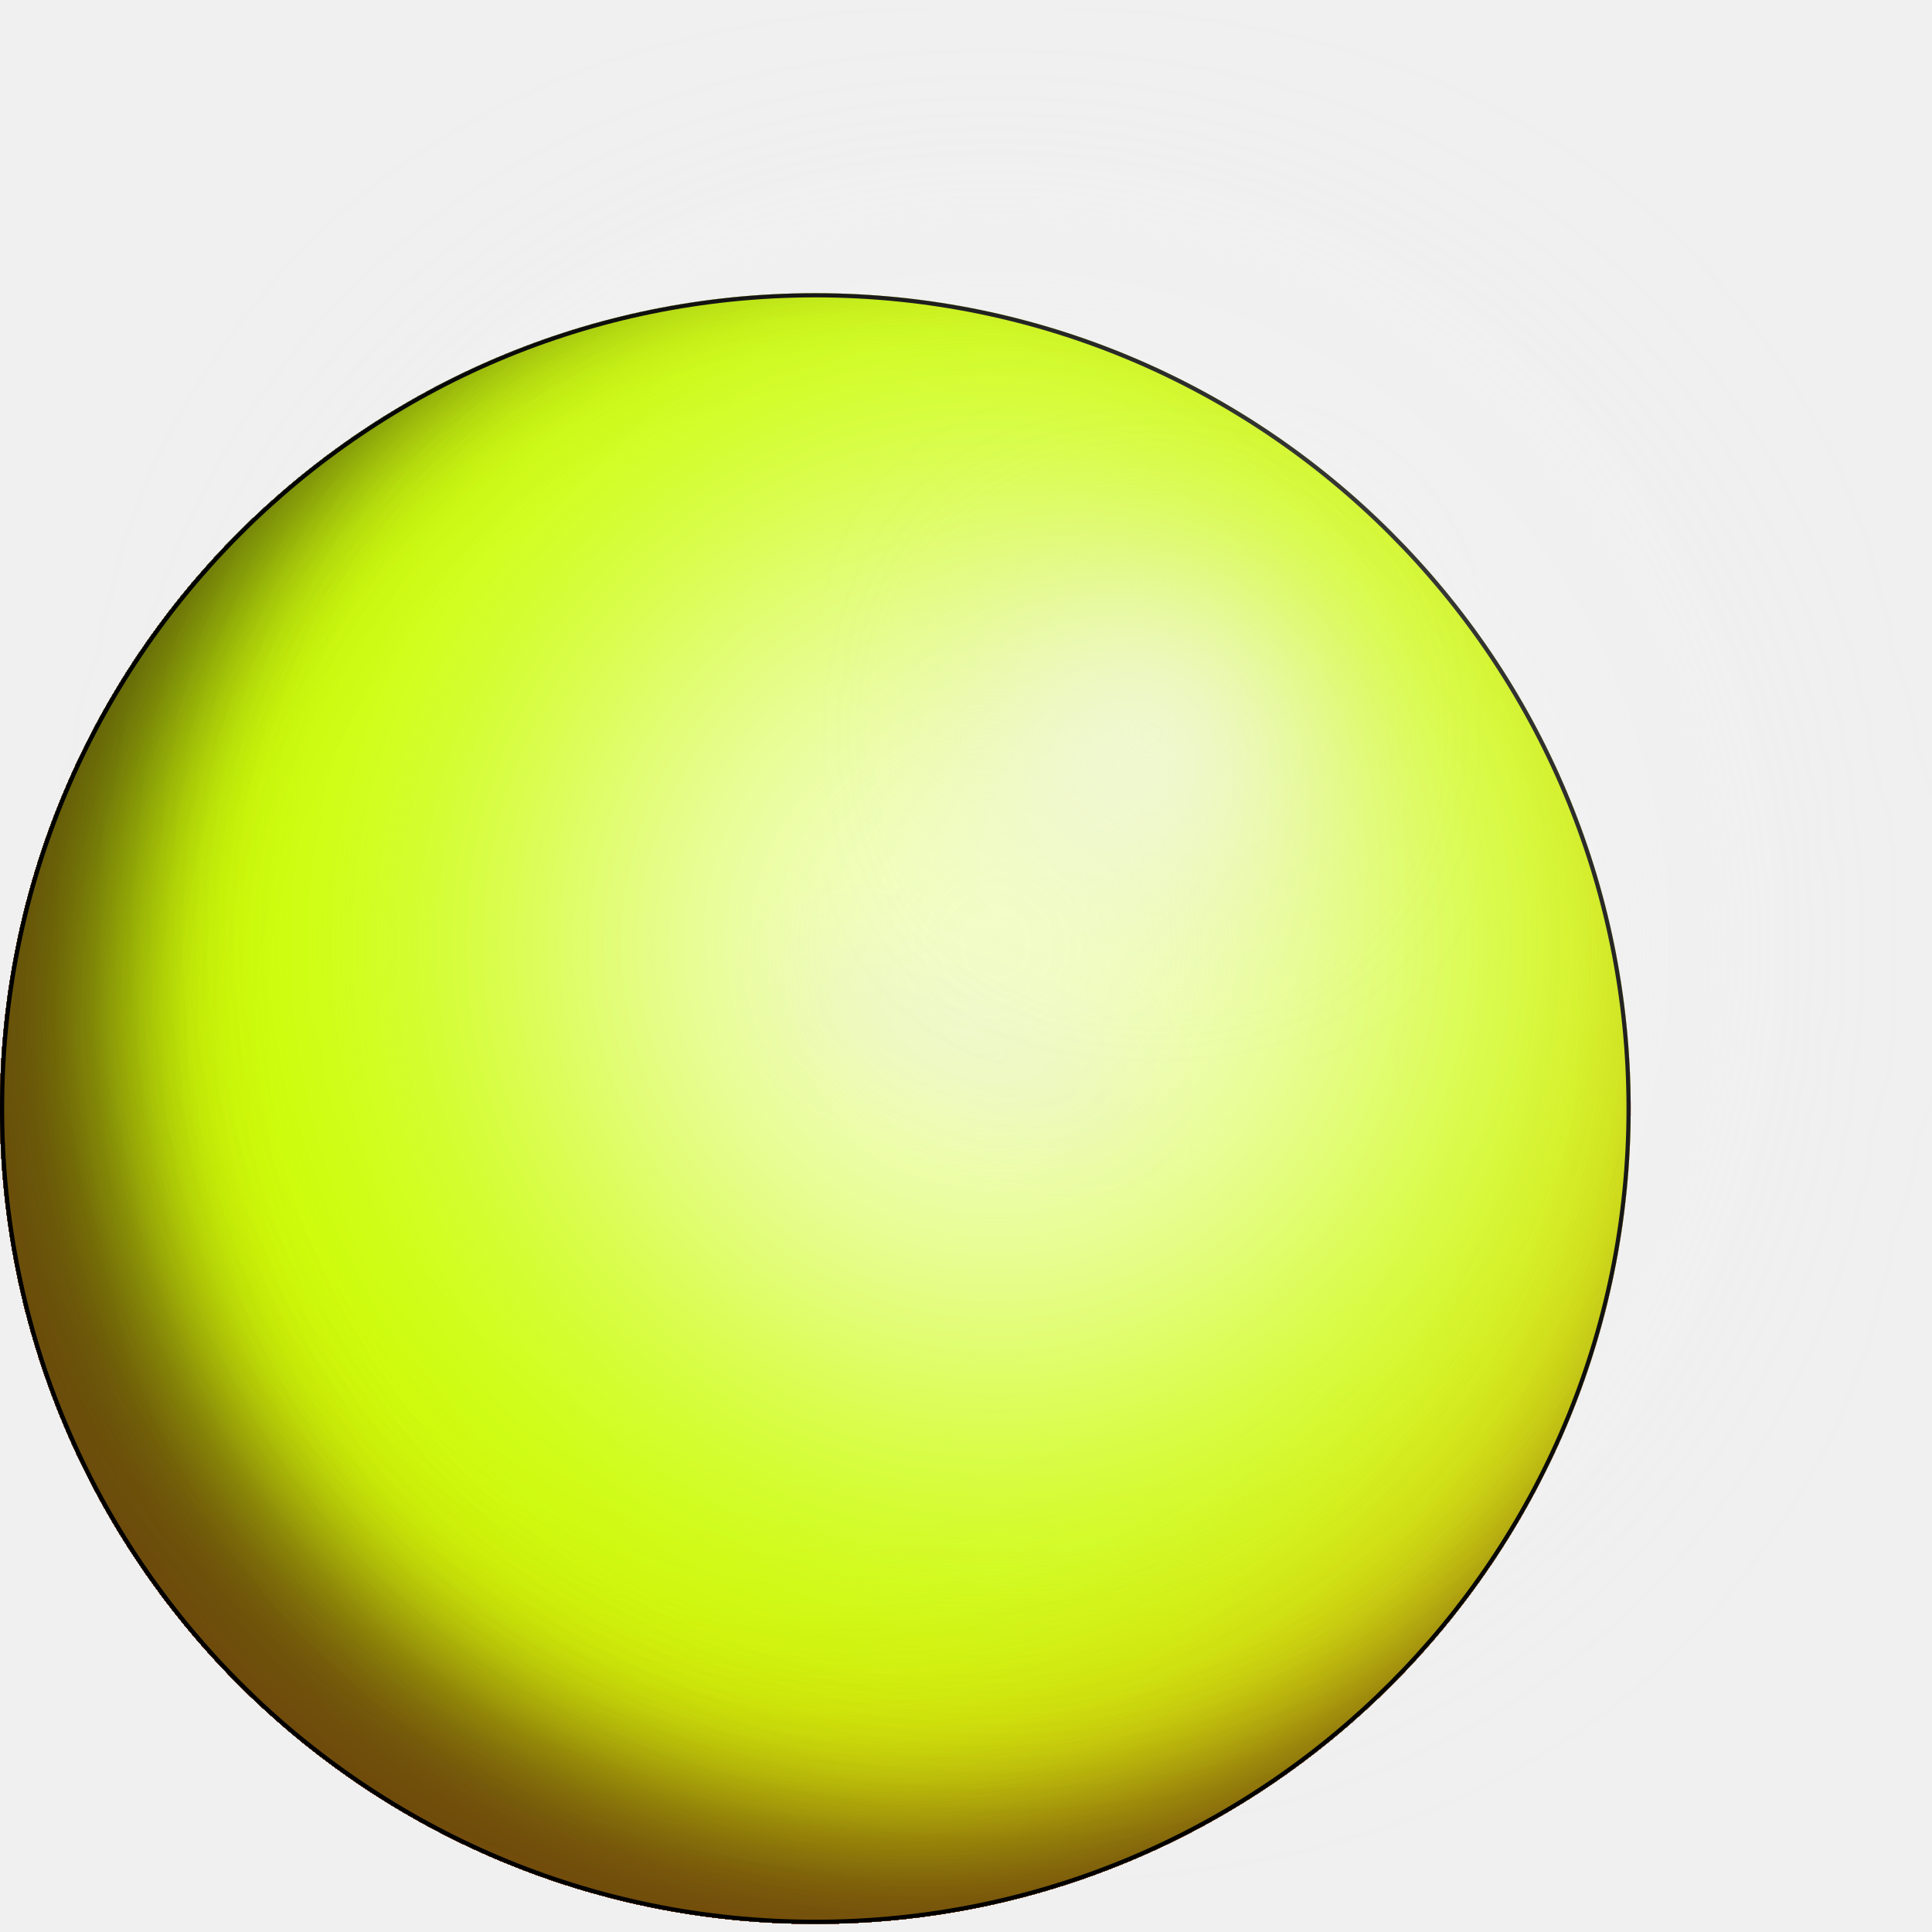
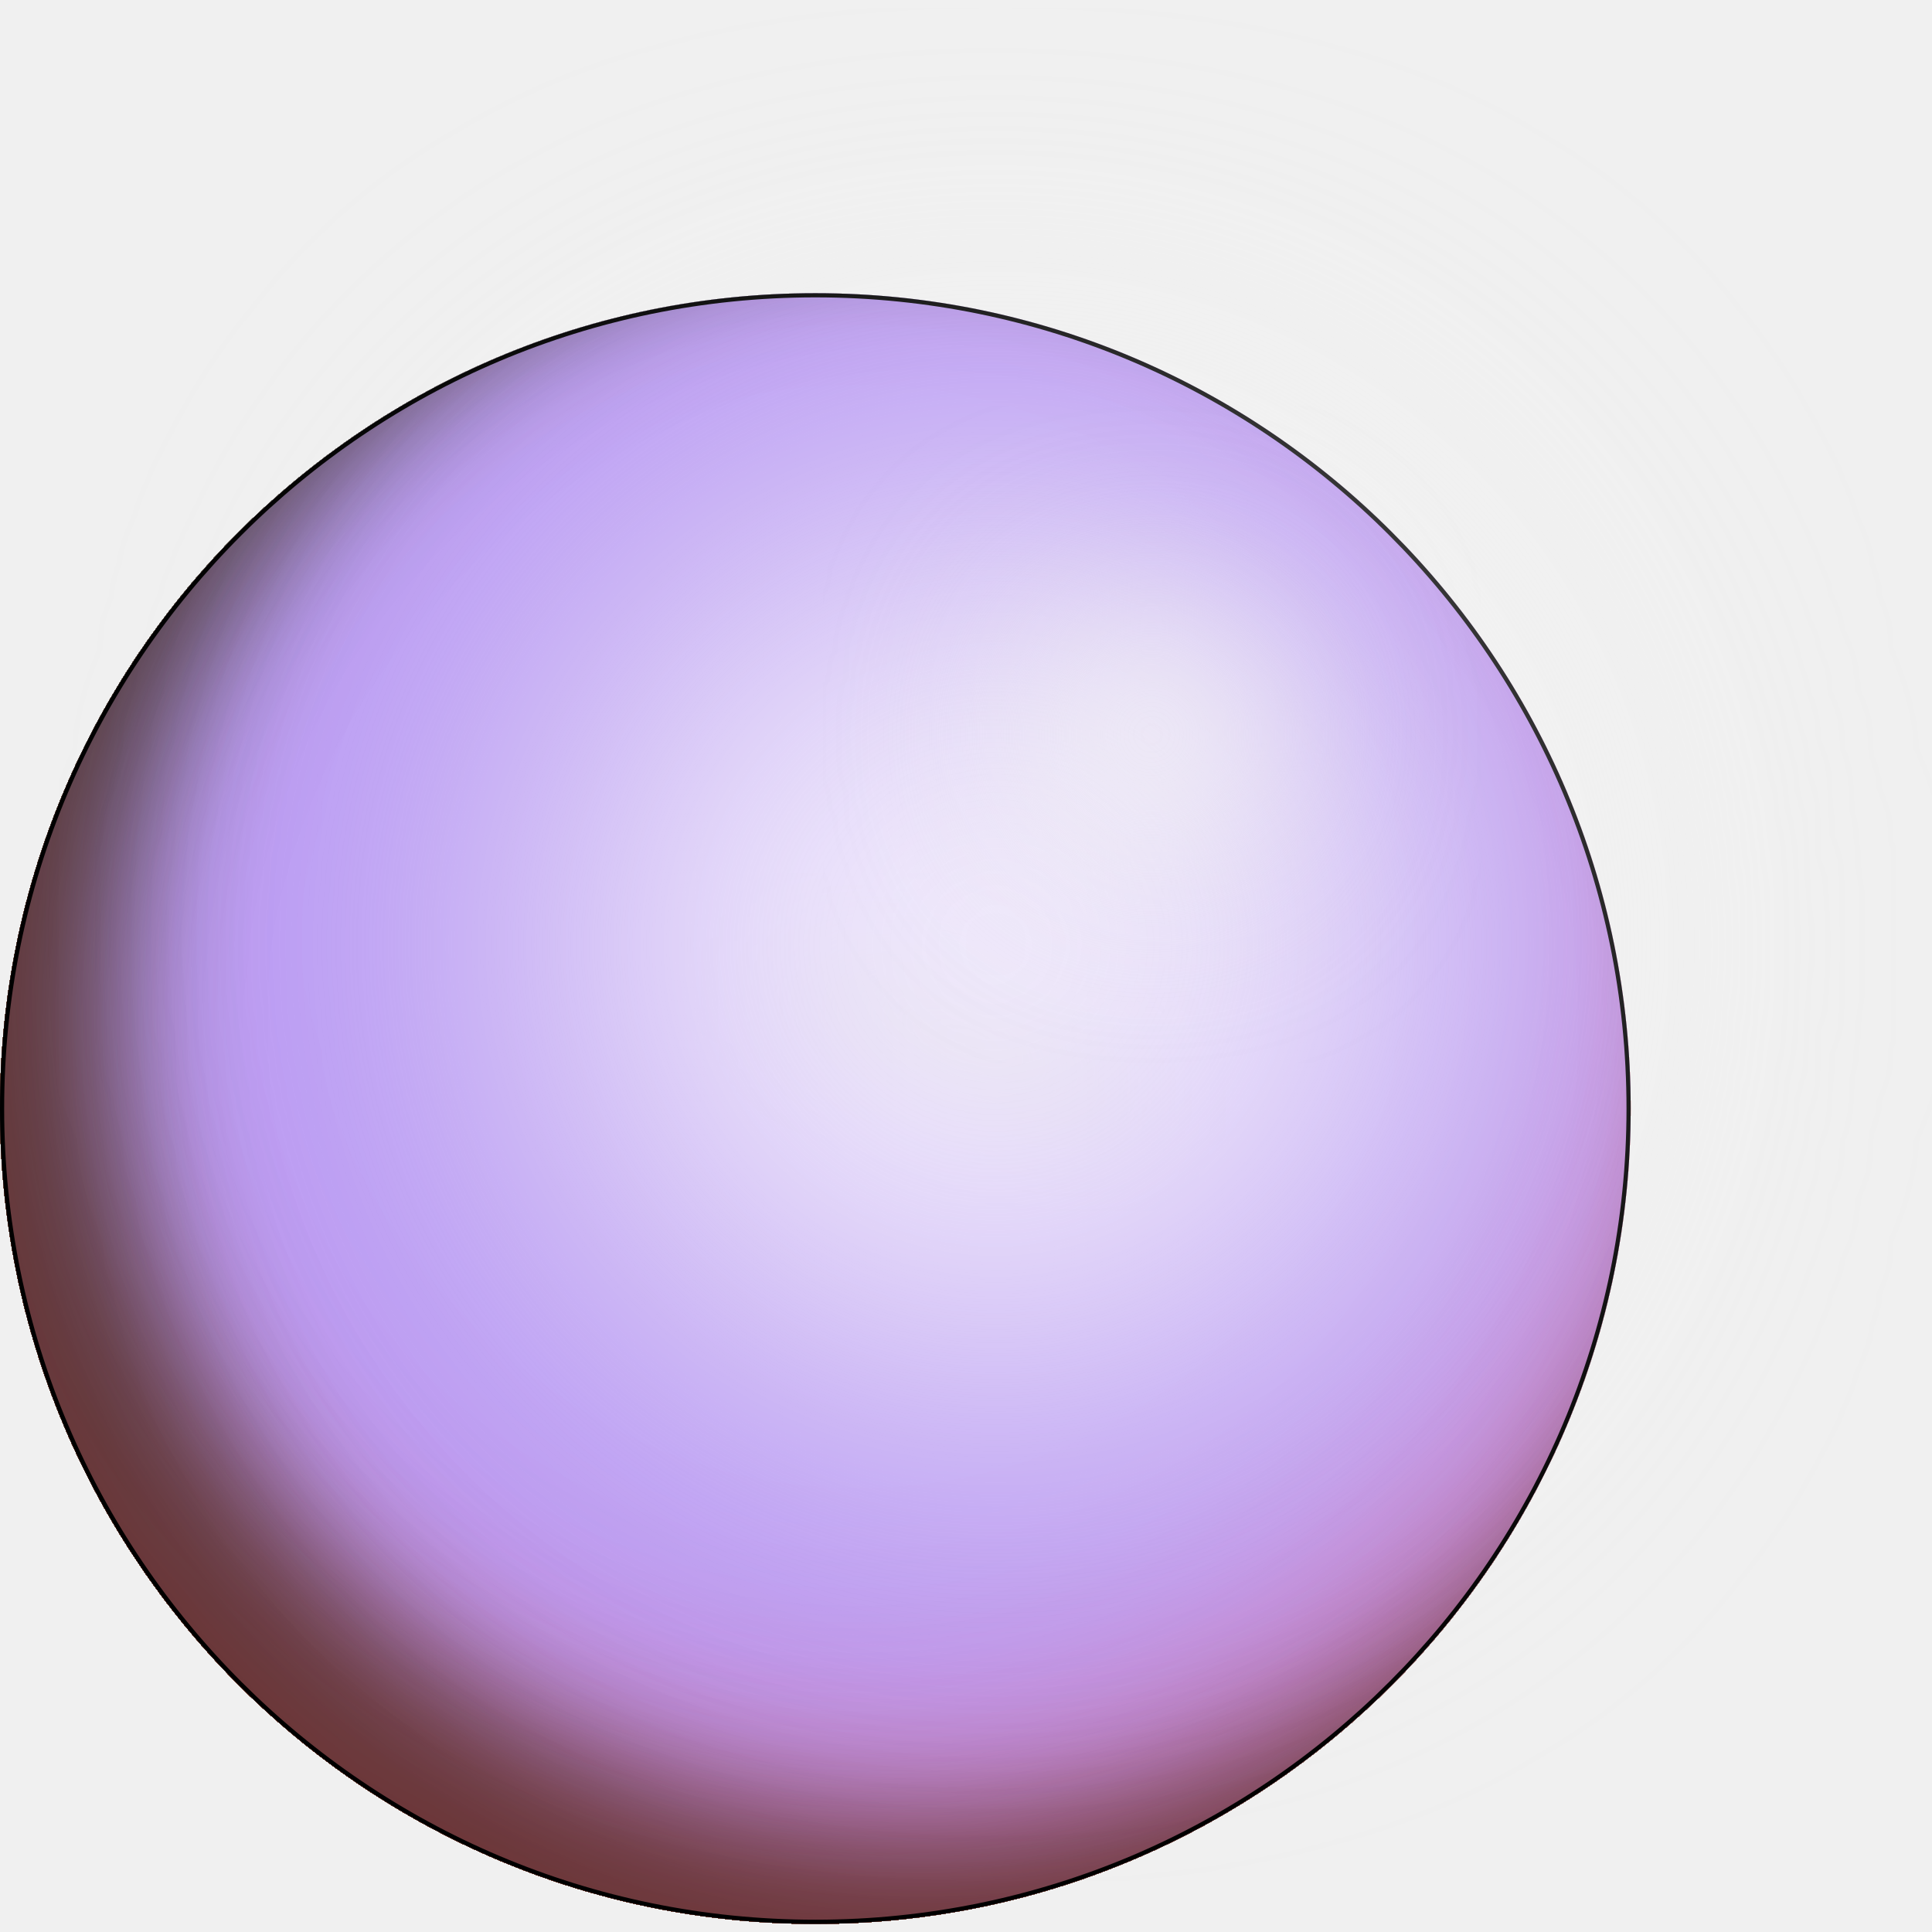
<svg xmlns="http://www.w3.org/2000/svg" preserveAspectRatio="xMidYMid meet" width="34" height="34" viewBox="0 0 34.359 34.07" fill="none">
  <g id="Group 2085663468">
    <g id="Ellipse 43625">
      <g filter="url(#filter0_ii_0_4)">
-         <circle cx="14.5" cy="19.57" r="14.5" fill="#CCFF00" />
+         <circle cx="14.5" cy="19.57" r="14.5" fill="#B99AF4" />
      </g>
      <circle cx="14.5" cy="19.57" r="14.463" stroke="black" stroke-width="0.074" />
    </g>
    <g id="Ellipse 43621" filter="url(#filter1_f_0_4)">
      <path d="M19.909 19.441C19.842 19.621 18.297 19.08 17.078 18.601C15.858 18.121 14.267 17.537 14.334 17.358C14.401 17.178 15.703 17.499 17.243 18.075C18.783 18.65 19.976 19.262 19.909 19.441Z" fill="#D9D9D9" />
      <path d="M17.23 18.109C17.999 18.397 18.681 18.693 19.162 18.94C19.402 19.063 19.591 19.173 19.716 19.263C19.778 19.308 19.823 19.346 19.849 19.378C19.862 19.394 19.869 19.407 19.872 19.416C19.875 19.424 19.875 19.428 19.875 19.428C19.876 19.426 19.876 19.429 19.867 19.433C19.857 19.436 19.841 19.439 19.818 19.439C19.771 19.441 19.703 19.433 19.617 19.416C19.445 19.384 19.21 19.319 18.937 19.233C18.391 19.061 17.7 18.806 17.091 18.566C16.481 18.326 15.779 18.061 15.238 17.833C14.967 17.719 14.738 17.615 14.581 17.528C14.502 17.485 14.443 17.447 14.406 17.415C14.388 17.399 14.378 17.387 14.373 17.377C14.367 17.369 14.37 17.368 14.369 17.371C14.369 17.37 14.37 17.367 14.378 17.363C14.387 17.358 14.401 17.353 14.421 17.35C14.462 17.343 14.521 17.343 14.598 17.35C14.75 17.364 14.965 17.405 15.227 17.47C15.752 17.599 16.461 17.822 17.23 18.109Z" stroke="black" stroke-width="0.074" />
    </g>
    <g id="Ellipse 43627" filter="url(#filter2_f_0_4)">
      <circle cx="17.706" cy="16.654" r="8.518" fill="white" fill-opacity="0.8" />
      <circle cx="17.706" cy="16.654" r="8.481" stroke="black" stroke-width="0.074" />
    </g>
    <g id="Ellipse 43626" filter="url(#filter3_f_0_4)">
      <circle cx="20.482" cy="12.918" r="2.297" fill="white" fill-opacity="0.9" />
      <circle cx="20.482" cy="12.918" r="2.26" stroke="black" stroke-width="0.074" />
    </g>
  </g>
  <defs>
    <filter id="filter0_ii_0_4" x="0" y="2.007" width="30.914" height="32.063" filterUnits="userSpaceOnUse" color-interpolation-filters="sRGB">
      <feFlood flood-opacity="0" result="BackgroundImageFix" />
      <feBlend mode="normal" in="SourceGraphic" in2="BackgroundImageFix" result="shape" />
      <feColorMatrix in="SourceAlpha" type="matrix" values="0 0 0 0 0 0 0 0 0 0 0 0 0 0 0 0 0 0 127 0" result="hardAlpha" />
      <feMorphology radius="0.096" operator="erode" in="SourceAlpha" result="effect1_innerShadow_0_4" />
      <feOffset dx="1.914" dy="-1.531" />
      <feGaussianBlur stdDeviation="1.149" />
      <feComposite in2="hardAlpha" operator="arithmetic" k2="-1" k3="1" />
      <feColorMatrix type="matrix" values="0 0 0 0 0.067 0 0 0 0 0.133 0 0 0 0 0.027 0 0 0 0.75 0" />
      <feBlend mode="normal" in2="shape" result="effect1_innerShadow_0_4" />
      <feColorMatrix in="SourceAlpha" type="matrix" values="0 0 0 0 0 0 0 0 0 0 0 0 0 0 0 0 0 0 127 0" result="hardAlpha" />
      <feOffset dx="0.766" dy="-3.063" />
      <feGaussianBlur stdDeviation="2.058" />
      <feComposite in2="hardAlpha" operator="arithmetic" k2="-1" k3="1" />
      <feColorMatrix type="matrix" values="0 0 0 0 0.968 0 0 0 0 0.113 0 0 0 0 0.113 0 0 0 0.27 0" />
      <feBlend mode="normal" in2="effect1_innerShadow_0_4" result="effect2_innerShadow_0_4" />
    </filter>
    <filter id="filter1_f_0_4" x="12.418" y="15.394" width="9.408" height="5.997" filterUnits="userSpaceOnUse" color-interpolation-filters="sRGB">
      <feFlood flood-opacity="0" result="BackgroundImageFix" />
      <feBlend mode="normal" in="SourceGraphic" in2="BackgroundImageFix" result="shape" />
      <feGaussianBlur stdDeviation="0.957" result="effect1_foregroundBlur_0_4" />
    </filter>
    <filter id="filter2_f_0_4" x="1.052" y="0" width="33.307" height="33.307" filterUnits="userSpaceOnUse" color-interpolation-filters="sRGB">
      <feFlood flood-opacity="0" result="BackgroundImageFix" />
      <feBlend mode="normal" in="SourceGraphic" in2="BackgroundImageFix" result="shape" />
      <feGaussianBlur stdDeviation="4.068" result="effect1_foregroundBlur_0_4" />
    </filter>
    <filter id="filter3_f_0_4" x="14.644" y="7.079" width="11.677" height="11.677" filterUnits="userSpaceOnUse" color-interpolation-filters="sRGB">
      <feFlood flood-opacity="0" result="BackgroundImageFix" />
      <feBlend mode="normal" in="SourceGraphic" in2="BackgroundImageFix" result="shape" />
      <feGaussianBlur stdDeviation="1.771" result="effect1_foregroundBlur_0_4" />
    </filter>
  </defs>
</svg>
